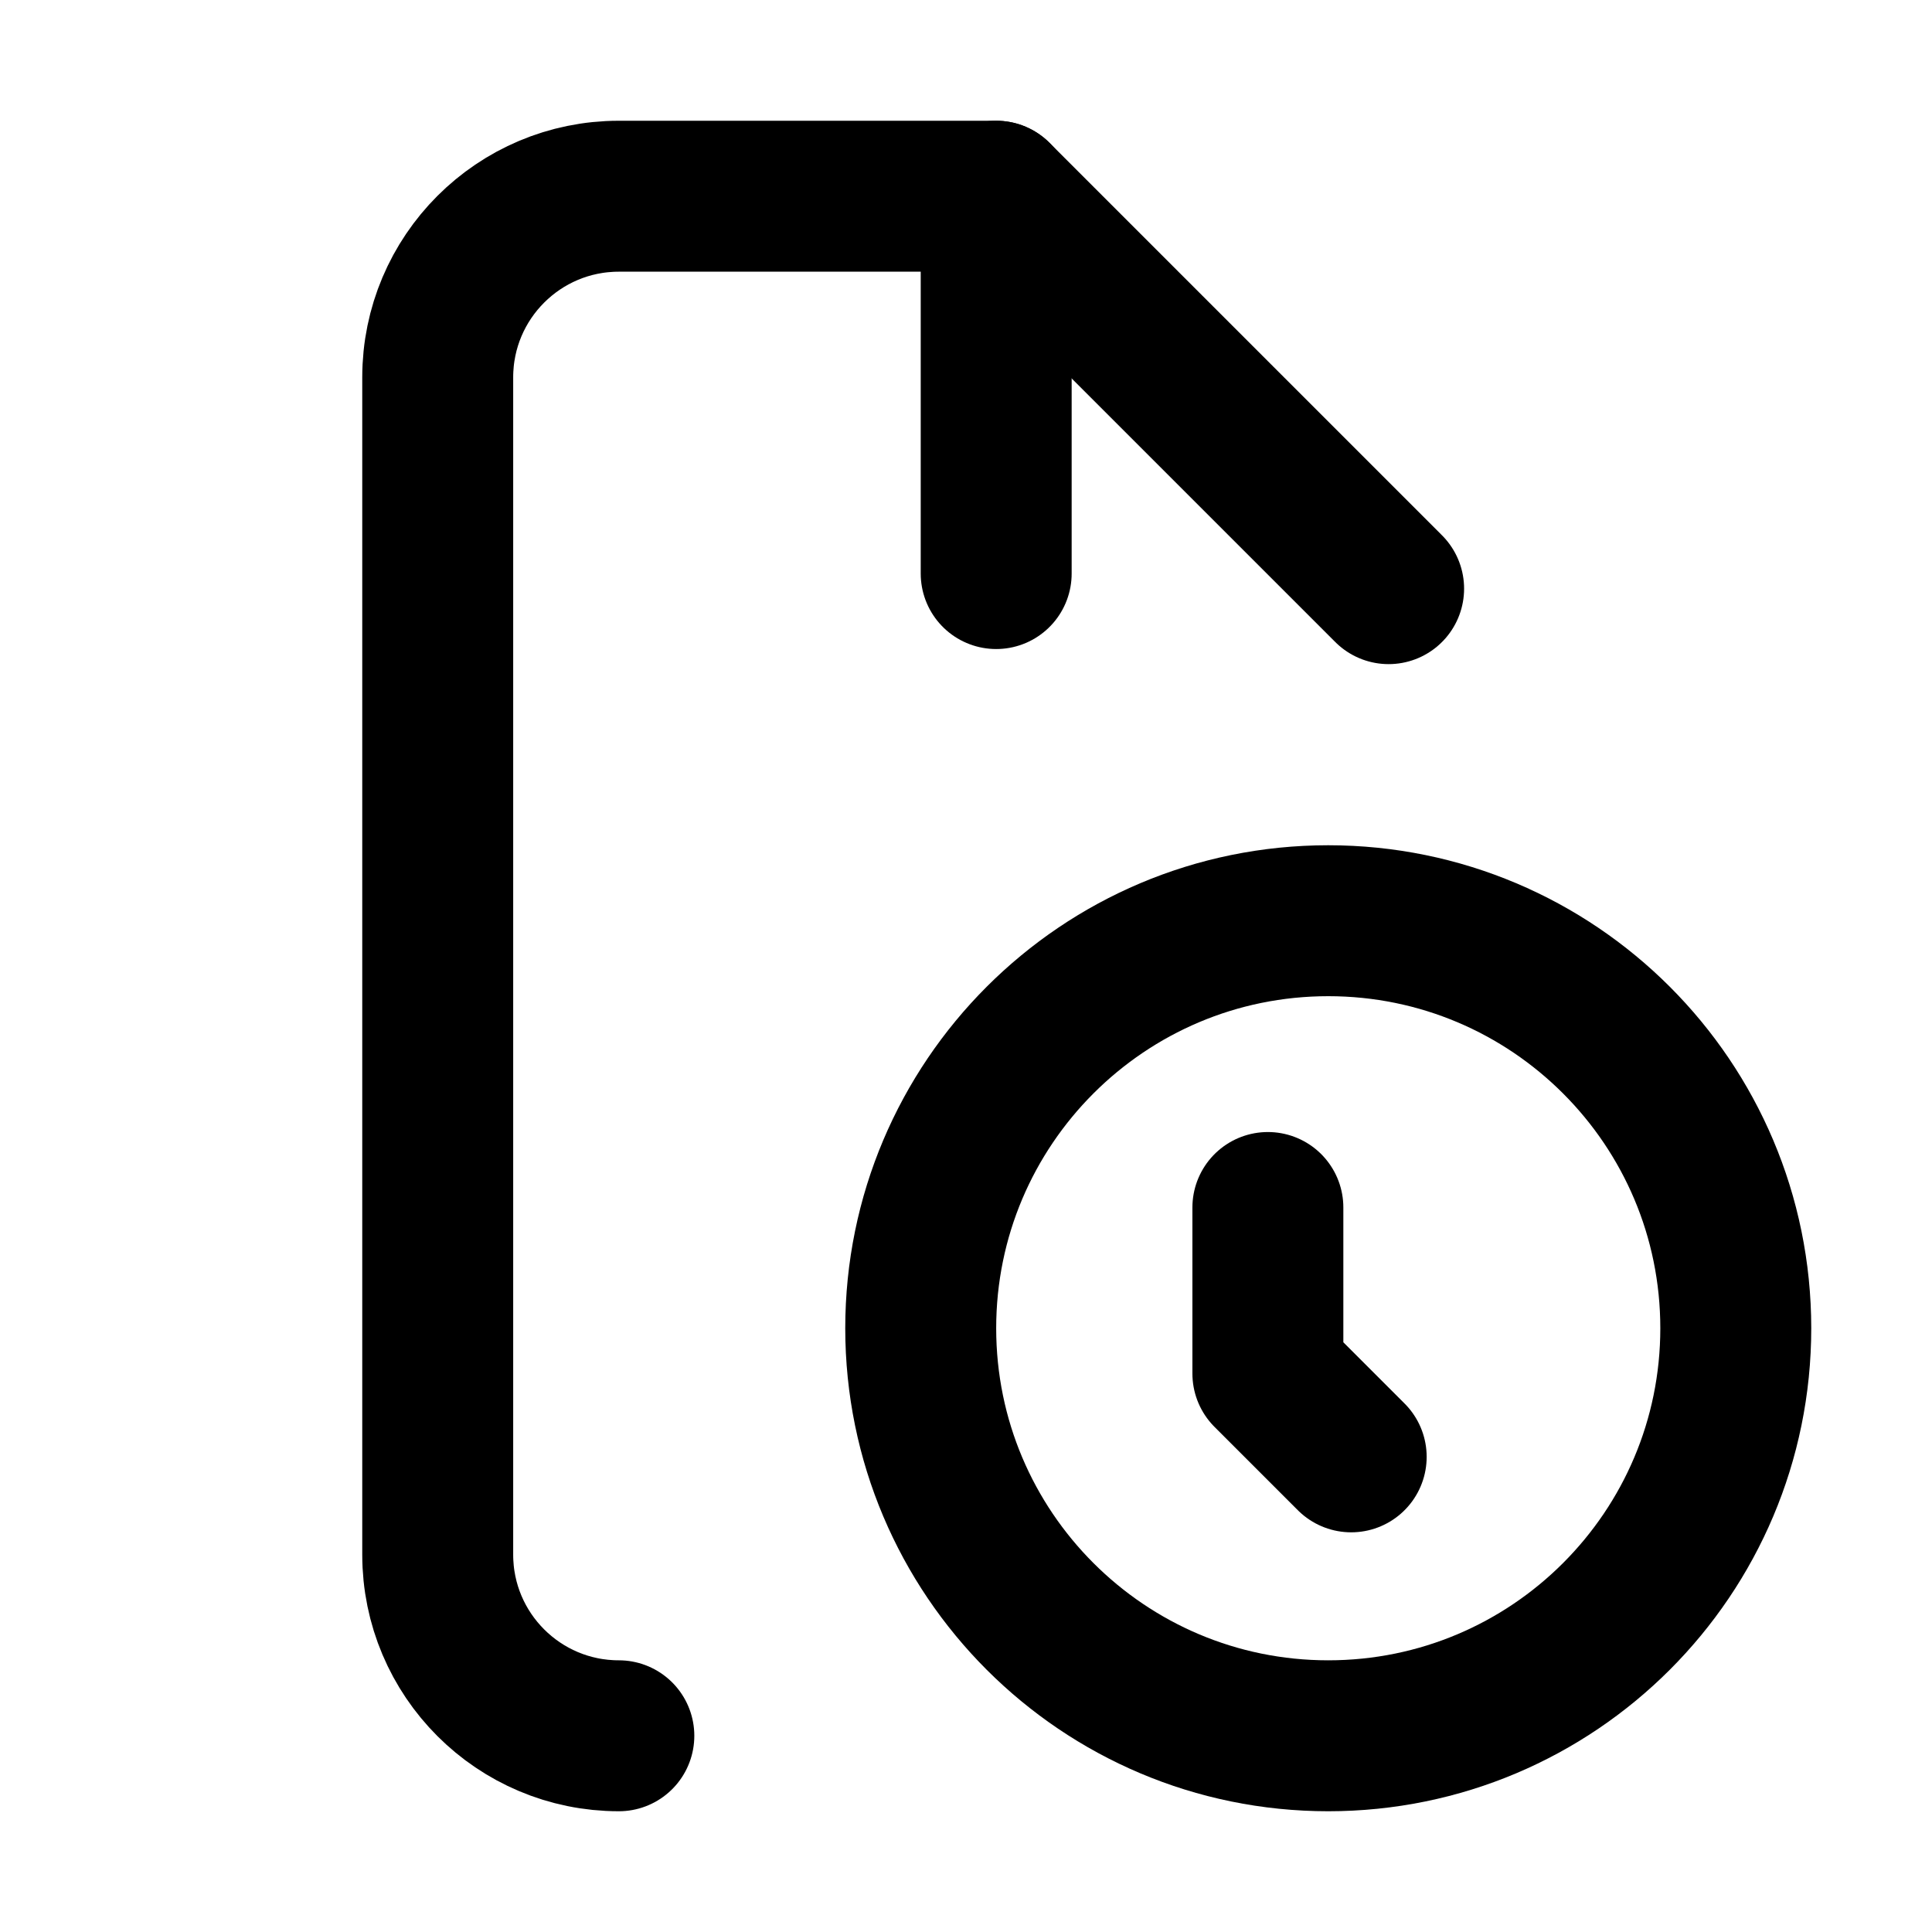
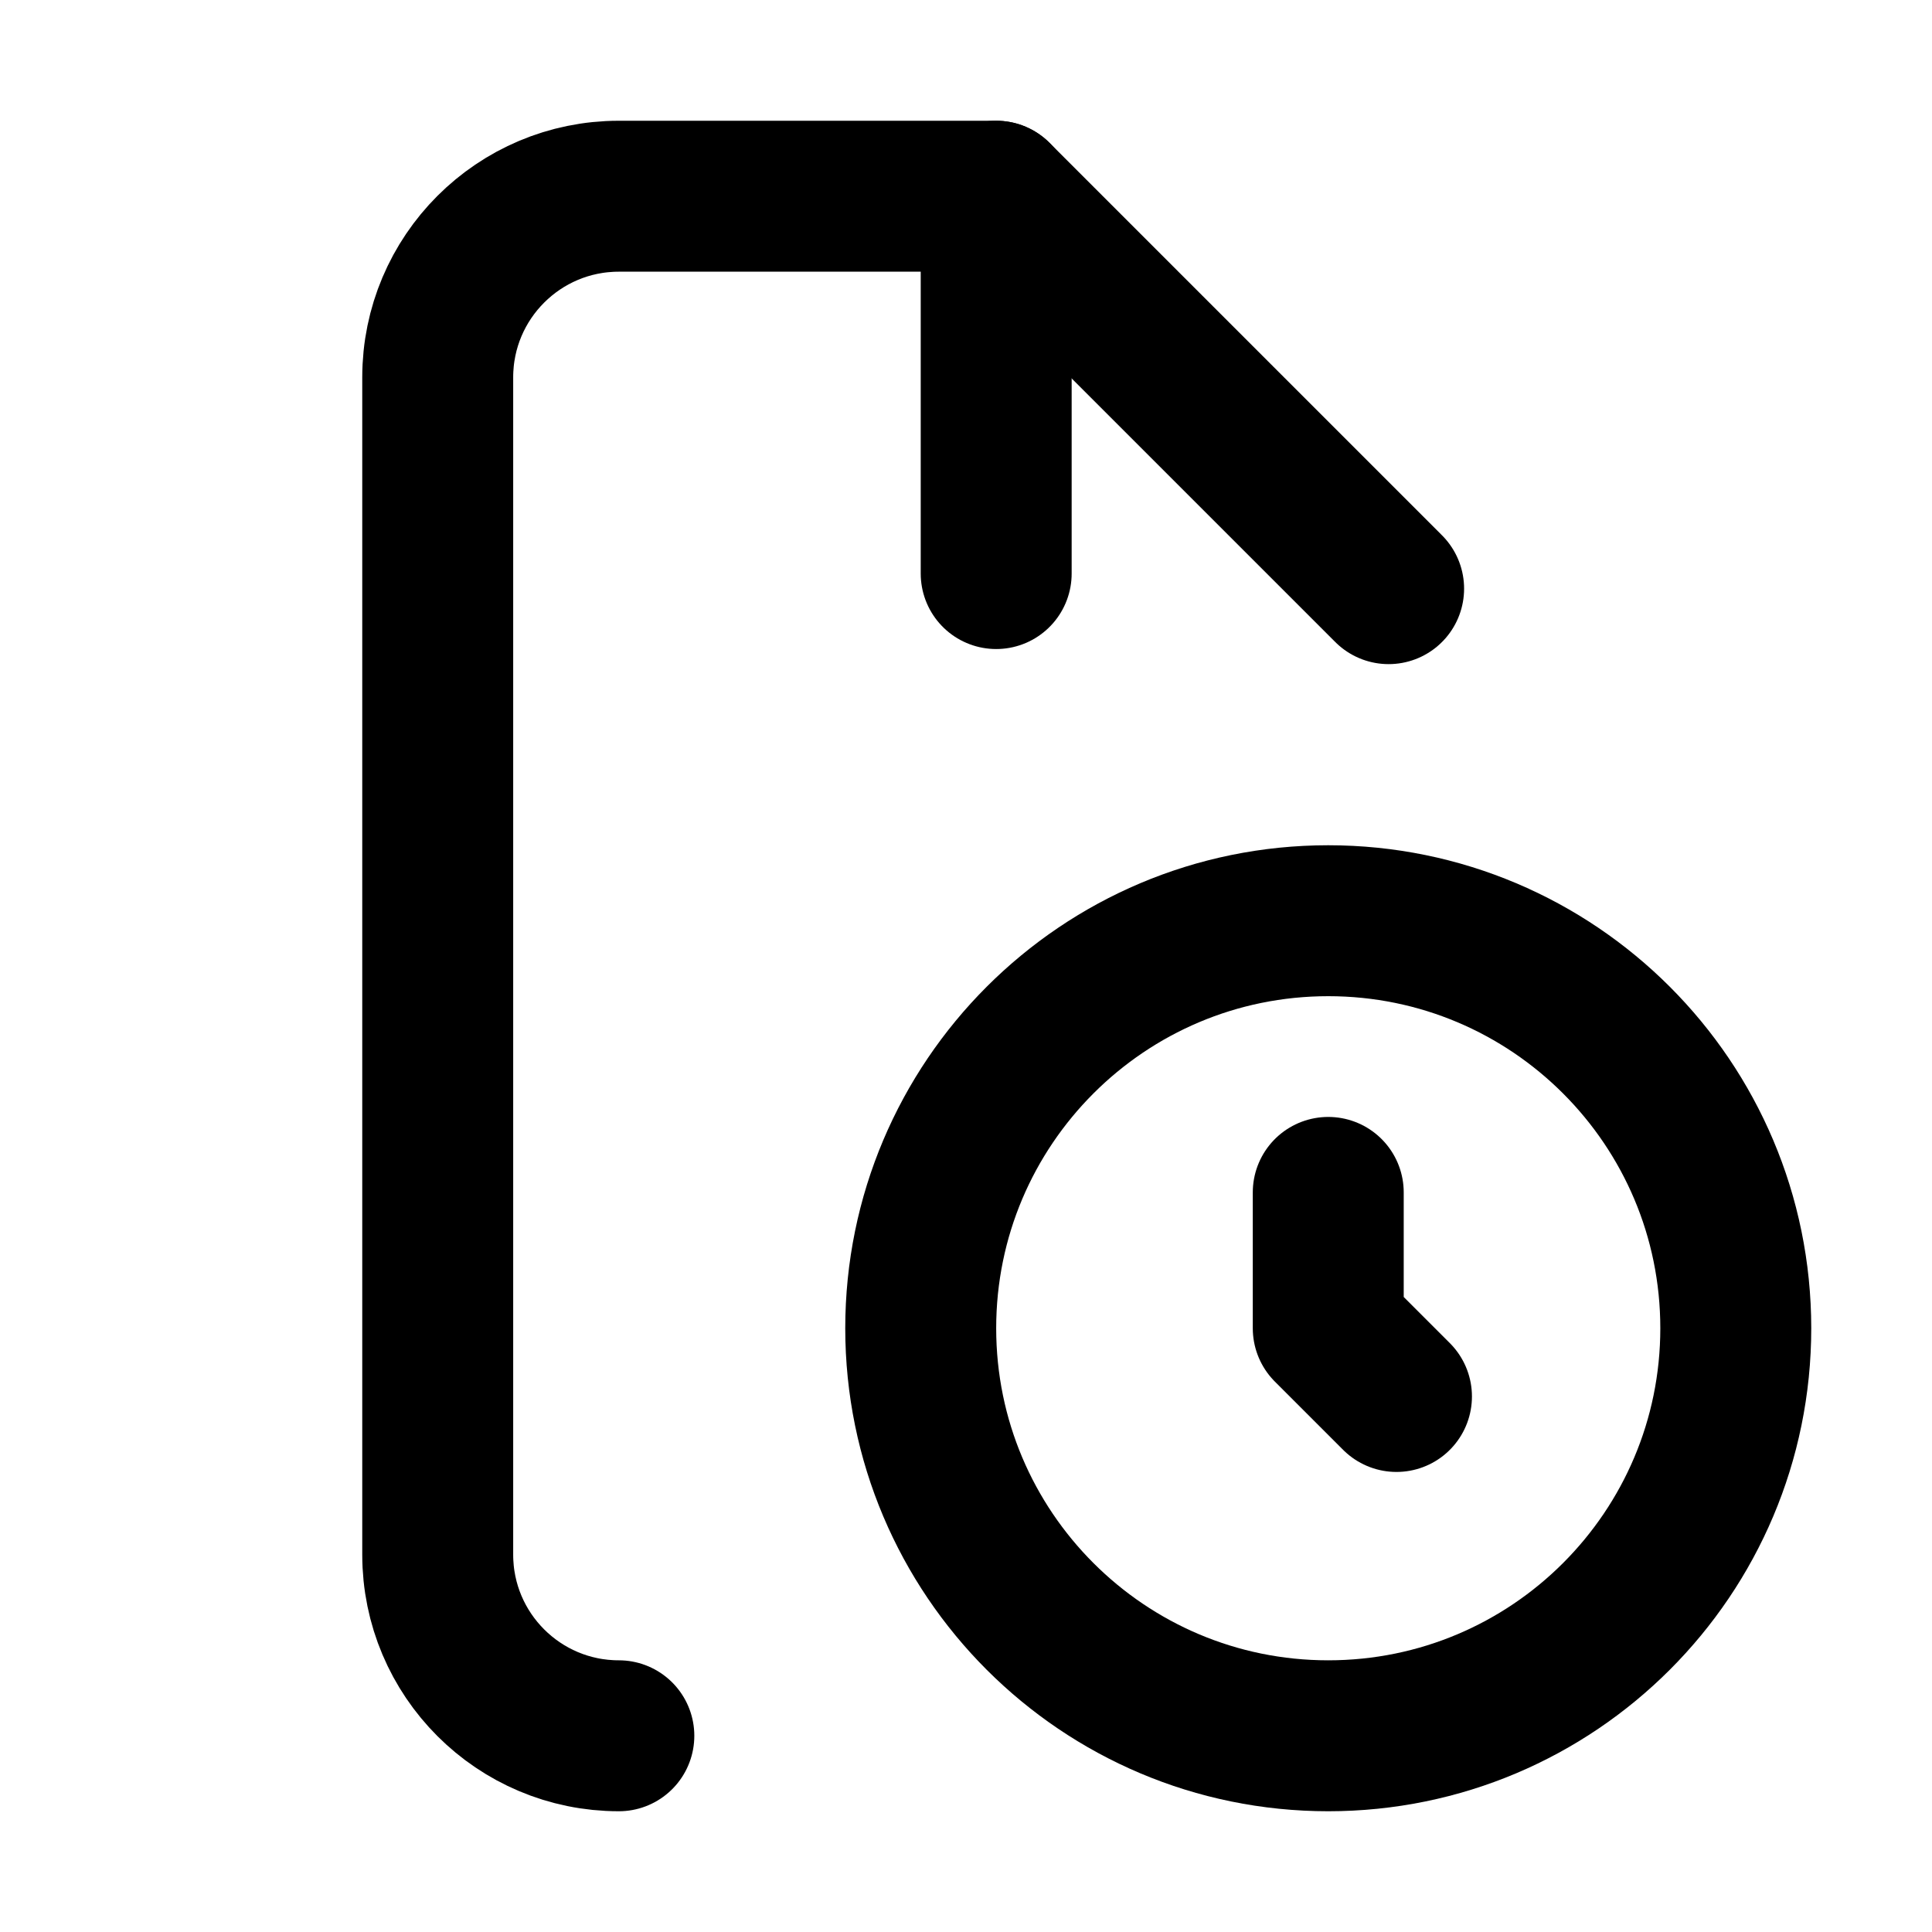
<svg xmlns="http://www.w3.org/2000/svg" viewBox="0 0 16 16" fill="none" stroke="currentColor" stroke-width="1.25" stroke-linecap="round" stroke-linejoin="round">
  <path d="M5.125 14.375A1.5 1.5 0 0 1 3.625 12.875V3.125A1.5 1.5 0 0 1 5.125 1.625H8.25L11.5 4.875" />
  <path d="M8.25 1.625V4.75" />
  <path d="M7.625 11A3.375 3.375 0 1 0 14.375 11A3.375 3.375 0 1 0 7.625 11Z" />
-   <path d="M10.5 10V11.375L11.19 12.065" />
+   <path d="M11 9.875V11L11.565 11.565" />
</svg>
